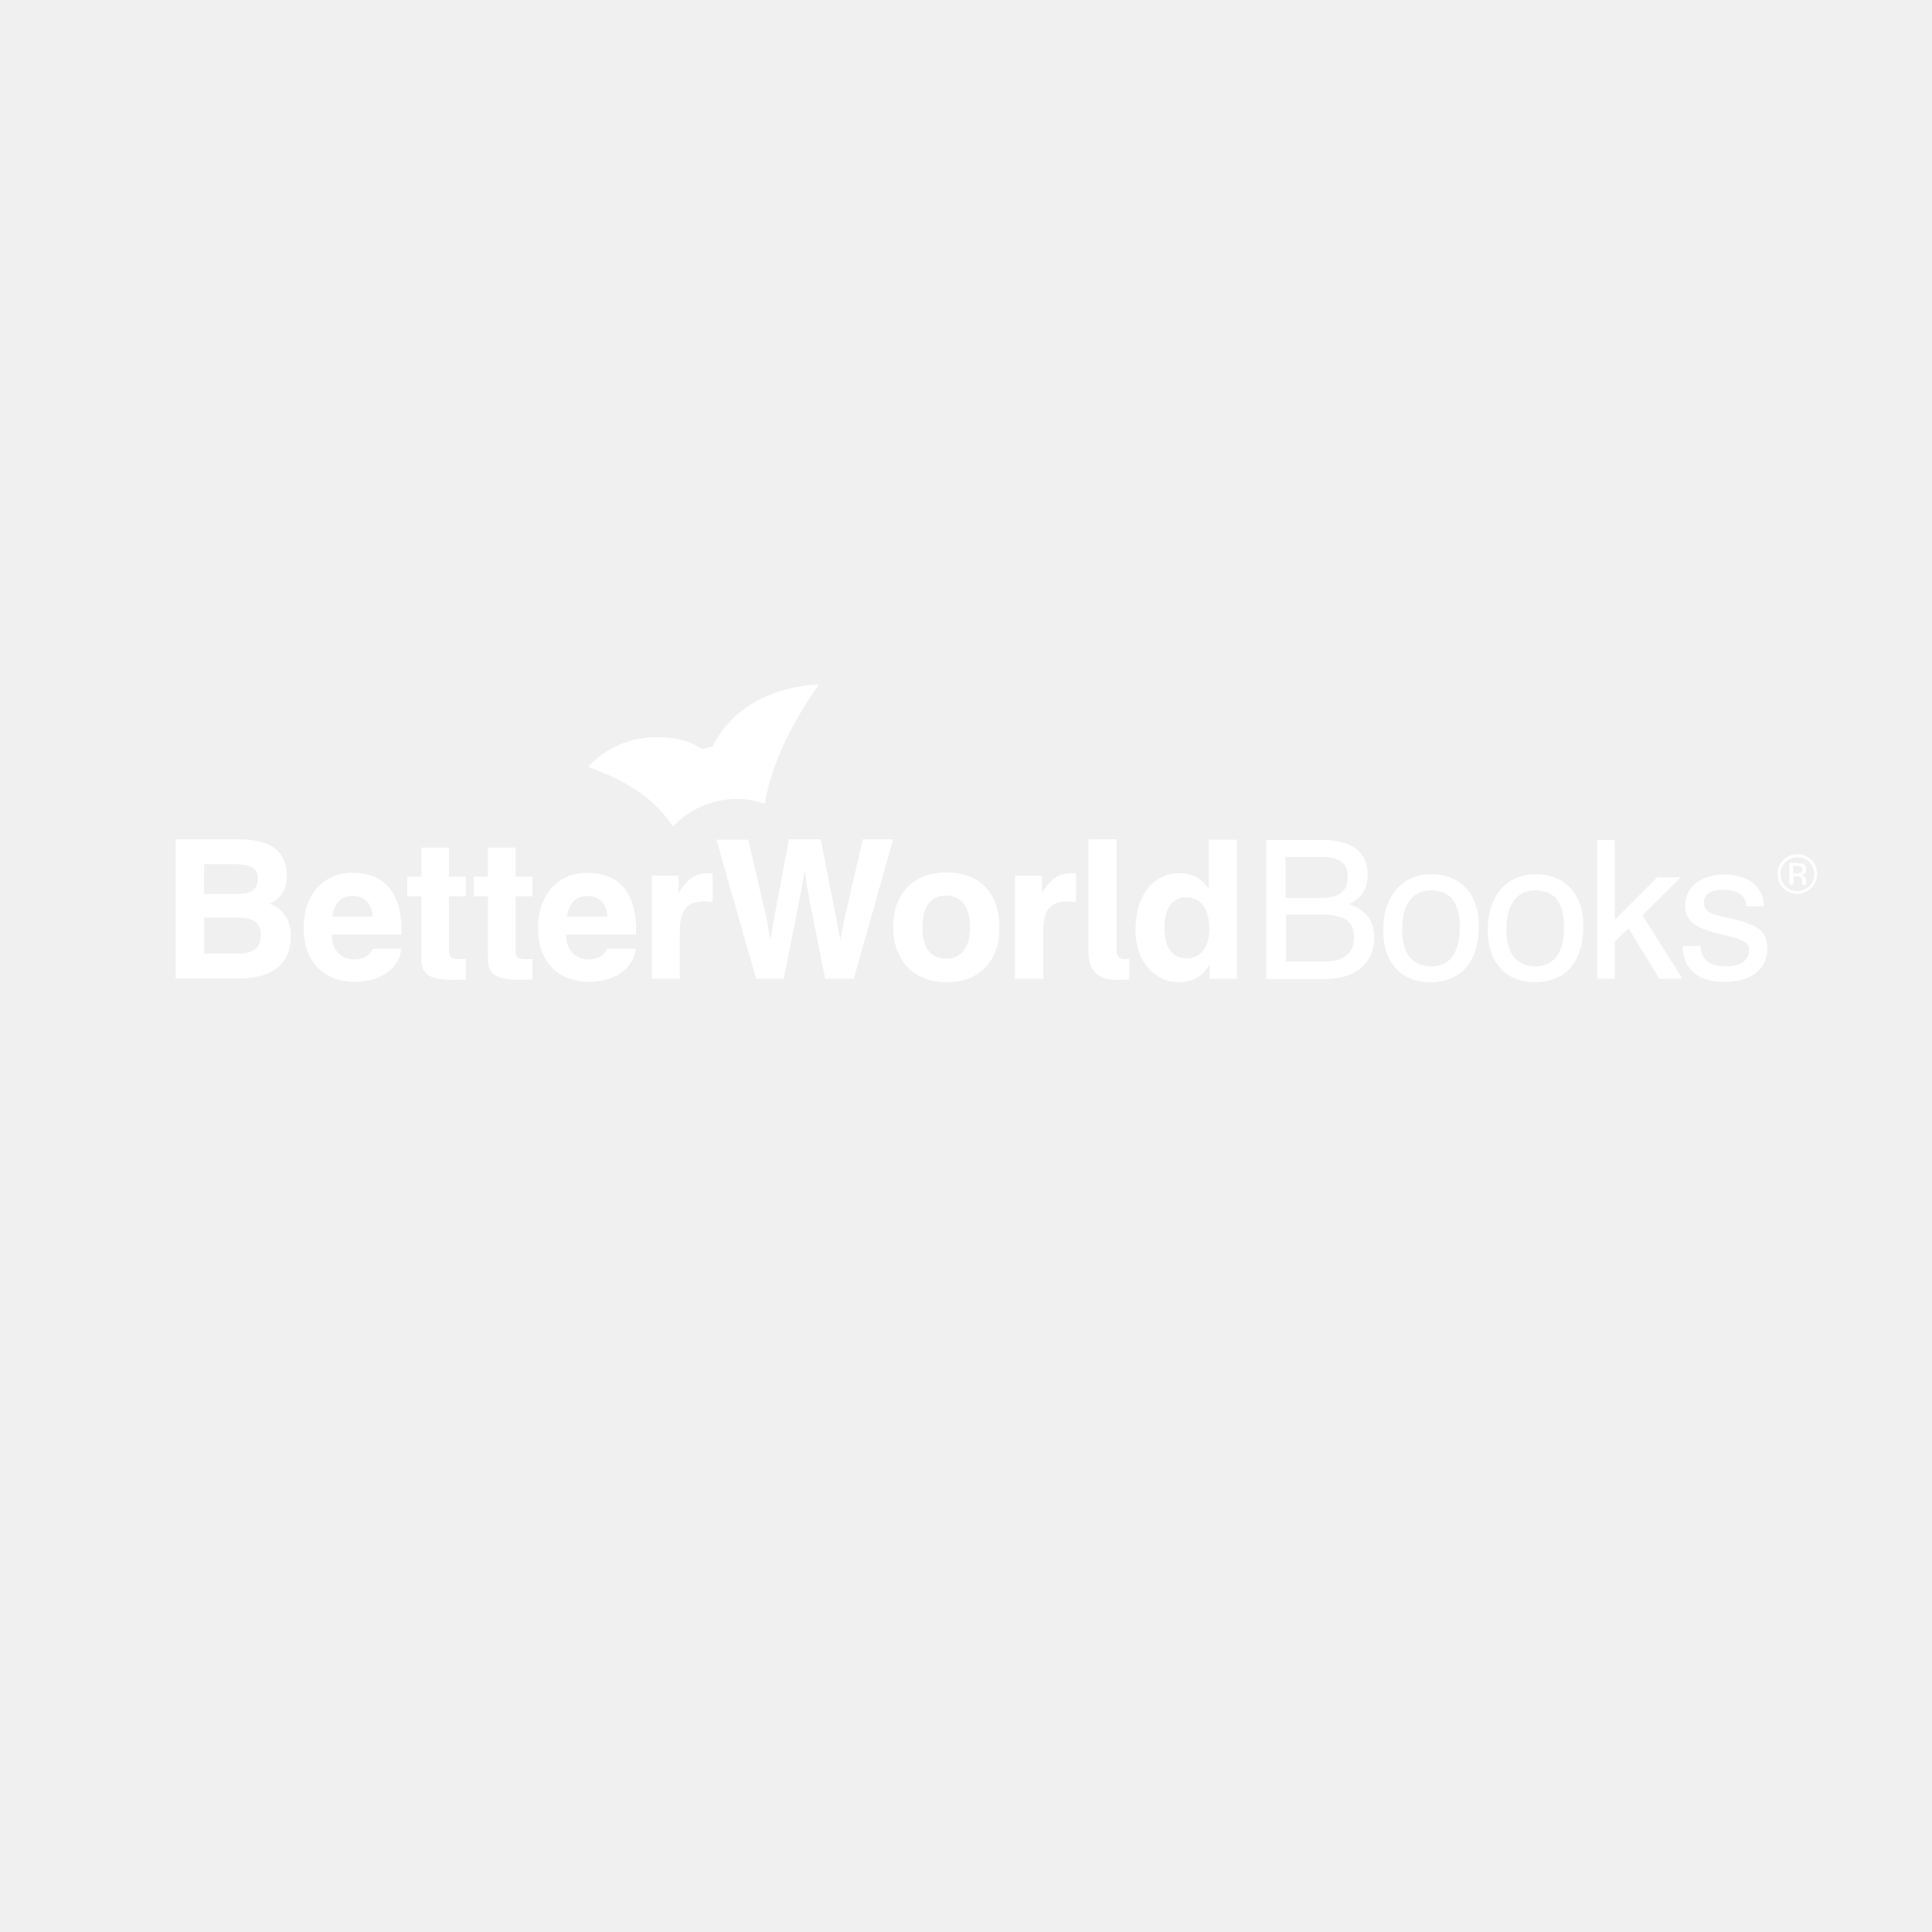
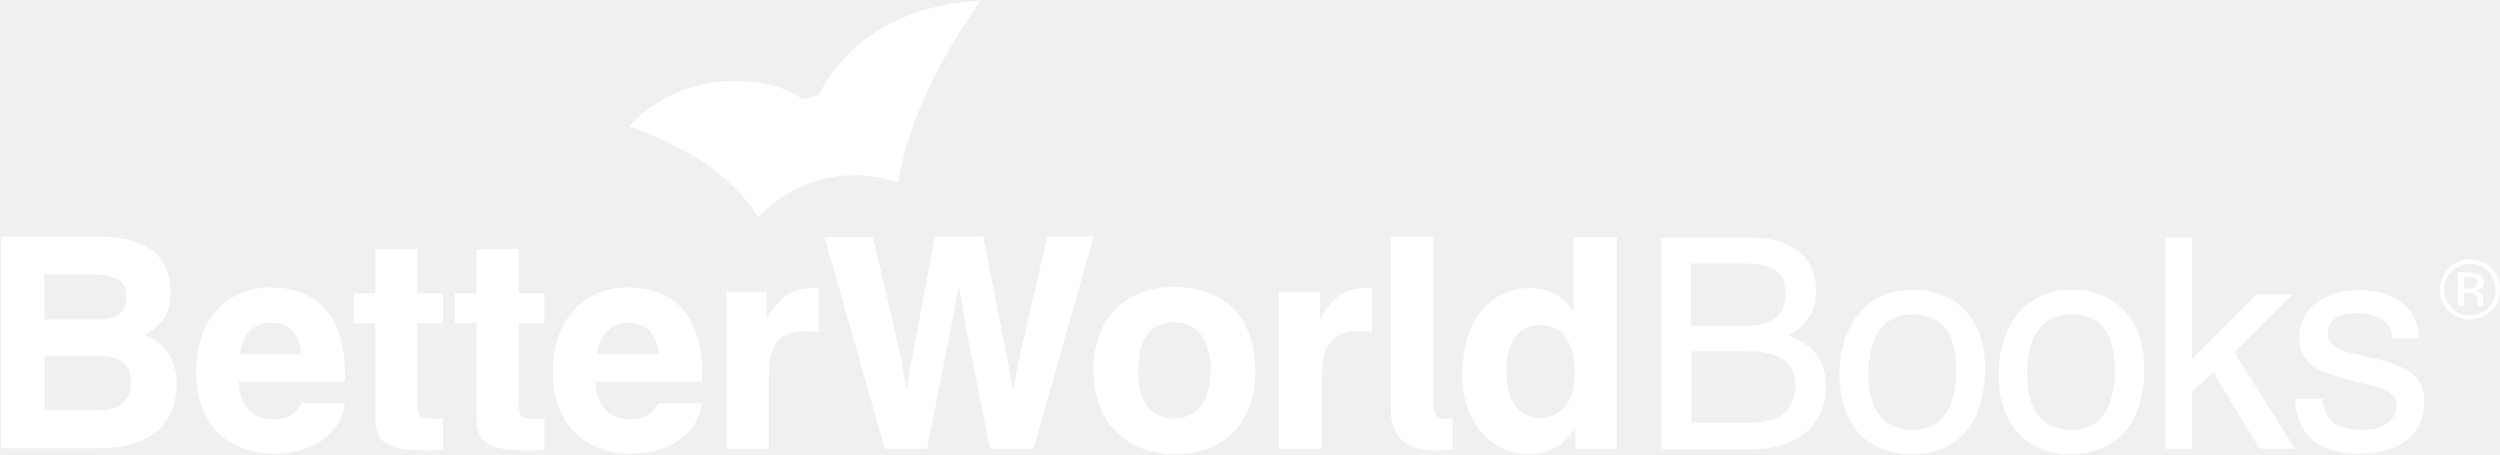
- <svg xmlns="http://www.w3.org/2000/svg" viewBox="-45.891 -191.601 559.806 559.806" width="638" height="638" fill="#fff">
+ <svg xmlns="http://www.w3.org/2000/svg" viewBox="4.77 6.57 475.84 86.49" fill="#fff">
  <g>
    <path d="M23.4,51.6c9.5,0,13.8,3.8,13.8,10.5c0,3.3-0.8,6-4.9,8.2c3.5,1.2,6.1,4.4,6.1,9.4      c0,5.9-3.1,12.2-15.1,12.2H5V51.6H23.4z M13.2,67.4h9.9c4,0,5.7-1.4,5.7-4.4c0-2.8-1.6-4.2-6.9-4.2h-8.7V67.4z M13.2,84.7H23      c4.5,0,6.7-1.5,6.7-5.6c0-3.1-2-4.8-6.4-4.8h-10V84.7z" />
    <path d="M56.2,61.3c9,0,14.6,5.4,14.2,17.9H50.2c0.1,4.1,2.2,7.2,6.6,7.2c2.1,0,4.3-0.7,5.3-3.1h8.3      c-0.5,5.2-5.3,9.6-13.7,9.6c-6.9,0-14.6-4.1-14.6-15.7C42.1,67.3,48.1,61.3,56.2,61.3z M62.1,74c-0.2-3.7-2.2-6-5.8-6      c-3.4,0-5.4,2.3-5.9,6H62.1z" />
    <path d="M76.2,62.4V54h8v8.4h4.9v5.7h-4.9v15.4c0,2.5,0.6,2.8,3.4,2.8c0.4,0,1.2,0,1.5-0.1v6      c-1.2,0.1-2.5,0.1-3.7,0.1c-6.6,0-9.2-1.4-9.2-6V68.1h-4.1v-5.7H76.2z" />
    <path d="M95.5,62.4V54h8v8.4h4.9v5.7h-4.9v15.4c0,2.5,0.6,2.8,3.4,2.8c0.4,0,1.2,0,1.5-0.1v6      c-1.2,0.1-2.5,0.1-3.7,0.1c-6.6,0-9.2-1.4-9.2-6V68.1h-4.1v-5.7H95.5z" />
    <path d="M124.2,61.3c9,0,14.6,5.4,14.2,17.9h-20.3c0.1,4.1,2.2,7.2,6.6,7.2c2.1,0,4.3-0.7,5.3-3.1h8.3      c-0.5,5.2-5.3,9.6-13.7,9.6c-6.9,0-14.6-4.1-14.6-15.7C110.1,67.3,116,61.3,124.2,61.3z M130.1,74c-0.2-3.7-2.2-6-5.8-6      c-3.4,0-5.4,2.3-5.9,6H130.1z" />
    <path d="M150.7,62.1v5.2c2.6-4.6,5.2-5.9,8.9-5.9c0.4,0,0.7,0,1,0.1v8.3c-0.9-0.1-1.6-0.2-2.3-0.2      c-5.2,0-7.2,2.5-7.2,8.5V92H143V62.1H150.7z" />
    <path d="M170.9,51.6l5.3,22.8l1.1,6.4l1.1-6.2l4.3-23h9.2l4.5,22.7l1.2,6.5l1.2-6.2l5.3-23h8.8L201.5,92h-8.3      l-4.6-23.1l-1.3-8.1l-1.5,8.1L181.2,92h-8l-11.5-40.3H170.9z" />
    <path d="M228.3,61.2c9.9,0,15.4,6.2,15.4,16c0,9.1-5.2,15.8-15.3,15.8c-9.7,0-15.5-6.5-15.5-16      C212.9,67.9,218.3,61.2,228.3,61.2z M228.3,86.2c4.3,0,6.9-3.3,6.9-9.1c0-6.2-2.8-9.2-6.9-9.2c-3.2,0-6.9,1.6-6.9,9.1      C221.3,83.2,223.9,86.2,228.3,86.2z" />
    <path d="M256,62.1v5.2c2.6-4.6,5.2-5.9,8.9-5.9c0.4,0,0.7,0,1,0.1v8.3c-0.9-0.1-1.6-0.2-2.3-0.2      c-5.2,0-7.2,2.5-7.2,8.5V92h-8.2V62.1H256z" />
    <path d="M279.8,86.3c0.4,0,1.2,0,1.5-0.1v6c-1.2,0.1-2.5,0.1-3.7,0.1c-6.1,0-8.1-3.6-8.1-7.7v-33h8.1v31.9      C277.6,85.4,278.5,86.3,279.8,86.3z" />
    <path d="M296.1,61.4c3.4,0,6.4,1.6,8.2,4.5V51.7h8.2V92h-7.9v-4.1c-1.8,3-4.4,5.1-9.1,5.1      c-6.4,0-12.4-5.6-12.4-15.1C283.2,67.3,288.5,61.4,296.1,61.4z M297.9,86.1c3.6,0,6.6-2.5,6.6-8.6c0-5.8-2.5-9.1-6.6-9.1      c-3.9,0-6.4,2.9-6.4,8.7C291.5,83.6,294.3,86.1,297.9,86.1z" />
    <path d="M337.7,51.8c8.2,0,12.7,3.6,12.7,10c0,3.7-1.3,6.5-5.3,8.6c5,1.8,7.2,4.9,7.2,9.9c0,6.8-5.2,11.8-14.1,11.8      H321V51.8H337.7z M326.7,68.6h9.9c5.7,0,8-2,8-6.1c0-4-2.1-5.8-8.1-5.8h-9.9V68.6z M326.7,87h11.5c5.2,0,8.3-2.5,8.3-7.1      c0-4.1-2.6-6.5-9.1-6.5h-10.7V87z" />
    <path d="M368.9,61.7c7.2,0,13.7,4.6,13.7,15.1c0,8.6-3.8,16.2-14.2,16.2c-7,0-13.5-4.4-13.5-15.2      C354.9,68.8,359.8,61.7,368.9,61.7z M368.8,88.4c6.1,0,8.3-4.9,8.3-11.5c0-7.7-3.4-10.5-8.3-10.5c-4.8,0-8.4,3.2-8.4,11.4      C360.4,85.8,364.3,88.4,368.8,88.4z" />
    <path d="M399.2,61.7c7.2,0,13.7,4.6,13.7,15.1c0,8.6-3.8,16.2-14.2,16.2c-7,0-13.5-4.4-13.5-15.2      C385.2,68.8,390,61.7,399.2,61.7z M399,88.4c6.1,0,8.3-4.9,8.3-11.5c0-7.7-3.4-10.5-8.3-10.5c-4.8,0-8.4,3.2-8.4,11.4      C390.6,85.8,394.5,88.4,399,88.4z" />
    <path d="M422,51.8v23.1l12.3-12.3h6.8l-11.1,11L441.6,92h-6.7L426,77.4l-4,3.8V92h-5.1V51.8H422z" />
    <path d="M453.7,61.8c7.3,0,11.4,3.7,11.5,9.2h-5.1c-0.1-2.9-2.2-4.8-6.8-4.8c-3.4,0-5.5,1.3-5.5,3.7      c0,1.8,1.1,3.2,5,4l3.5,0.8c7.7,1.8,9.9,3.9,9.9,8.6c0,5.4-4.1,9.6-12.2,9.6c-6.7,0-12-2.4-12.4-10.4h5.2      c0.3,3.8,2.4,5.9,7.5,5.9c4,0,6.6-1.7,6.6-4.6c0-2-0.9-2.9-5.7-4.1l-4-1c-5.9-1.6-8.8-3.5-8.8-7.8      C442.4,65.1,447.4,61.8,453.7,61.8z" />
    <path d="M159.3,27.7l2.3,12.9c1.8-0.4,3.8-0.7,5.8-0.7c2.9,0,5.7,0.5,8.3,1.4c2.2-12.6,8.3-24,15.7-34.6        C177.1,7.4,164.3,14.2,159.3,27.7" />
    <path fill-rule="evenodd" d="M149.1,47.9c-5.4-8.1-12.4-12.7-24.5-17.3c0,0,7-8.9,20.6-8.6c9.1,0.2,12.8,3.5,14.3,5.6        c0,0.1,0,0.1-0.1,0.2l2.3,12.8C156.9,41.7,152.5,44.3,149.1,47.9" />
    <path fill-rule="evenodd" d="M157.5,25.4l3.1-0.7l2.3,15.6c-0.6,0.1-1.2,0.2-1.8,0.4L157.5,25.4z" />
    <path d="M474.9,55.9c2.5,0,5.7,1.8,5.7,5.7c0,3.6-2.9,5.8-5.7,5.8c-2.5,0-5.7-1.7-5.7-5.8C469.2,58.3,471.9,55.9,474.9,55.9z      M474.9,66.6c2.1,0,4.9-1.6,4.9-4.9c0-2.1-1.6-4.9-4.9-4.9c-2.7,0-4.9,2.1-4.9,4.9C470,64,471.7,66.6,474.9,66.6z M474.8,58.5     c1.6,0,2.7,0.4,2.7,1.8c0,0.9-0.5,1.4-1.5,1.6c0.7,0.1,1.4,0.5,1.4,1.6v0.5c0,0.6,0,0.7,0.1,0.8h-1.1c0-0.1-0.1-0.2-0.1-0.4     l0-0.5c0-1-0.2-1.6-1.7-1.6h-0.8v2.4h-1.2v-6.3H474.8z M473.7,61.5h1c1,0,1.6-0.2,1.6-1.1c0-0.8-0.4-1.1-1.7-1.1h-0.9V61.5z" />
  </g>
</svg>
